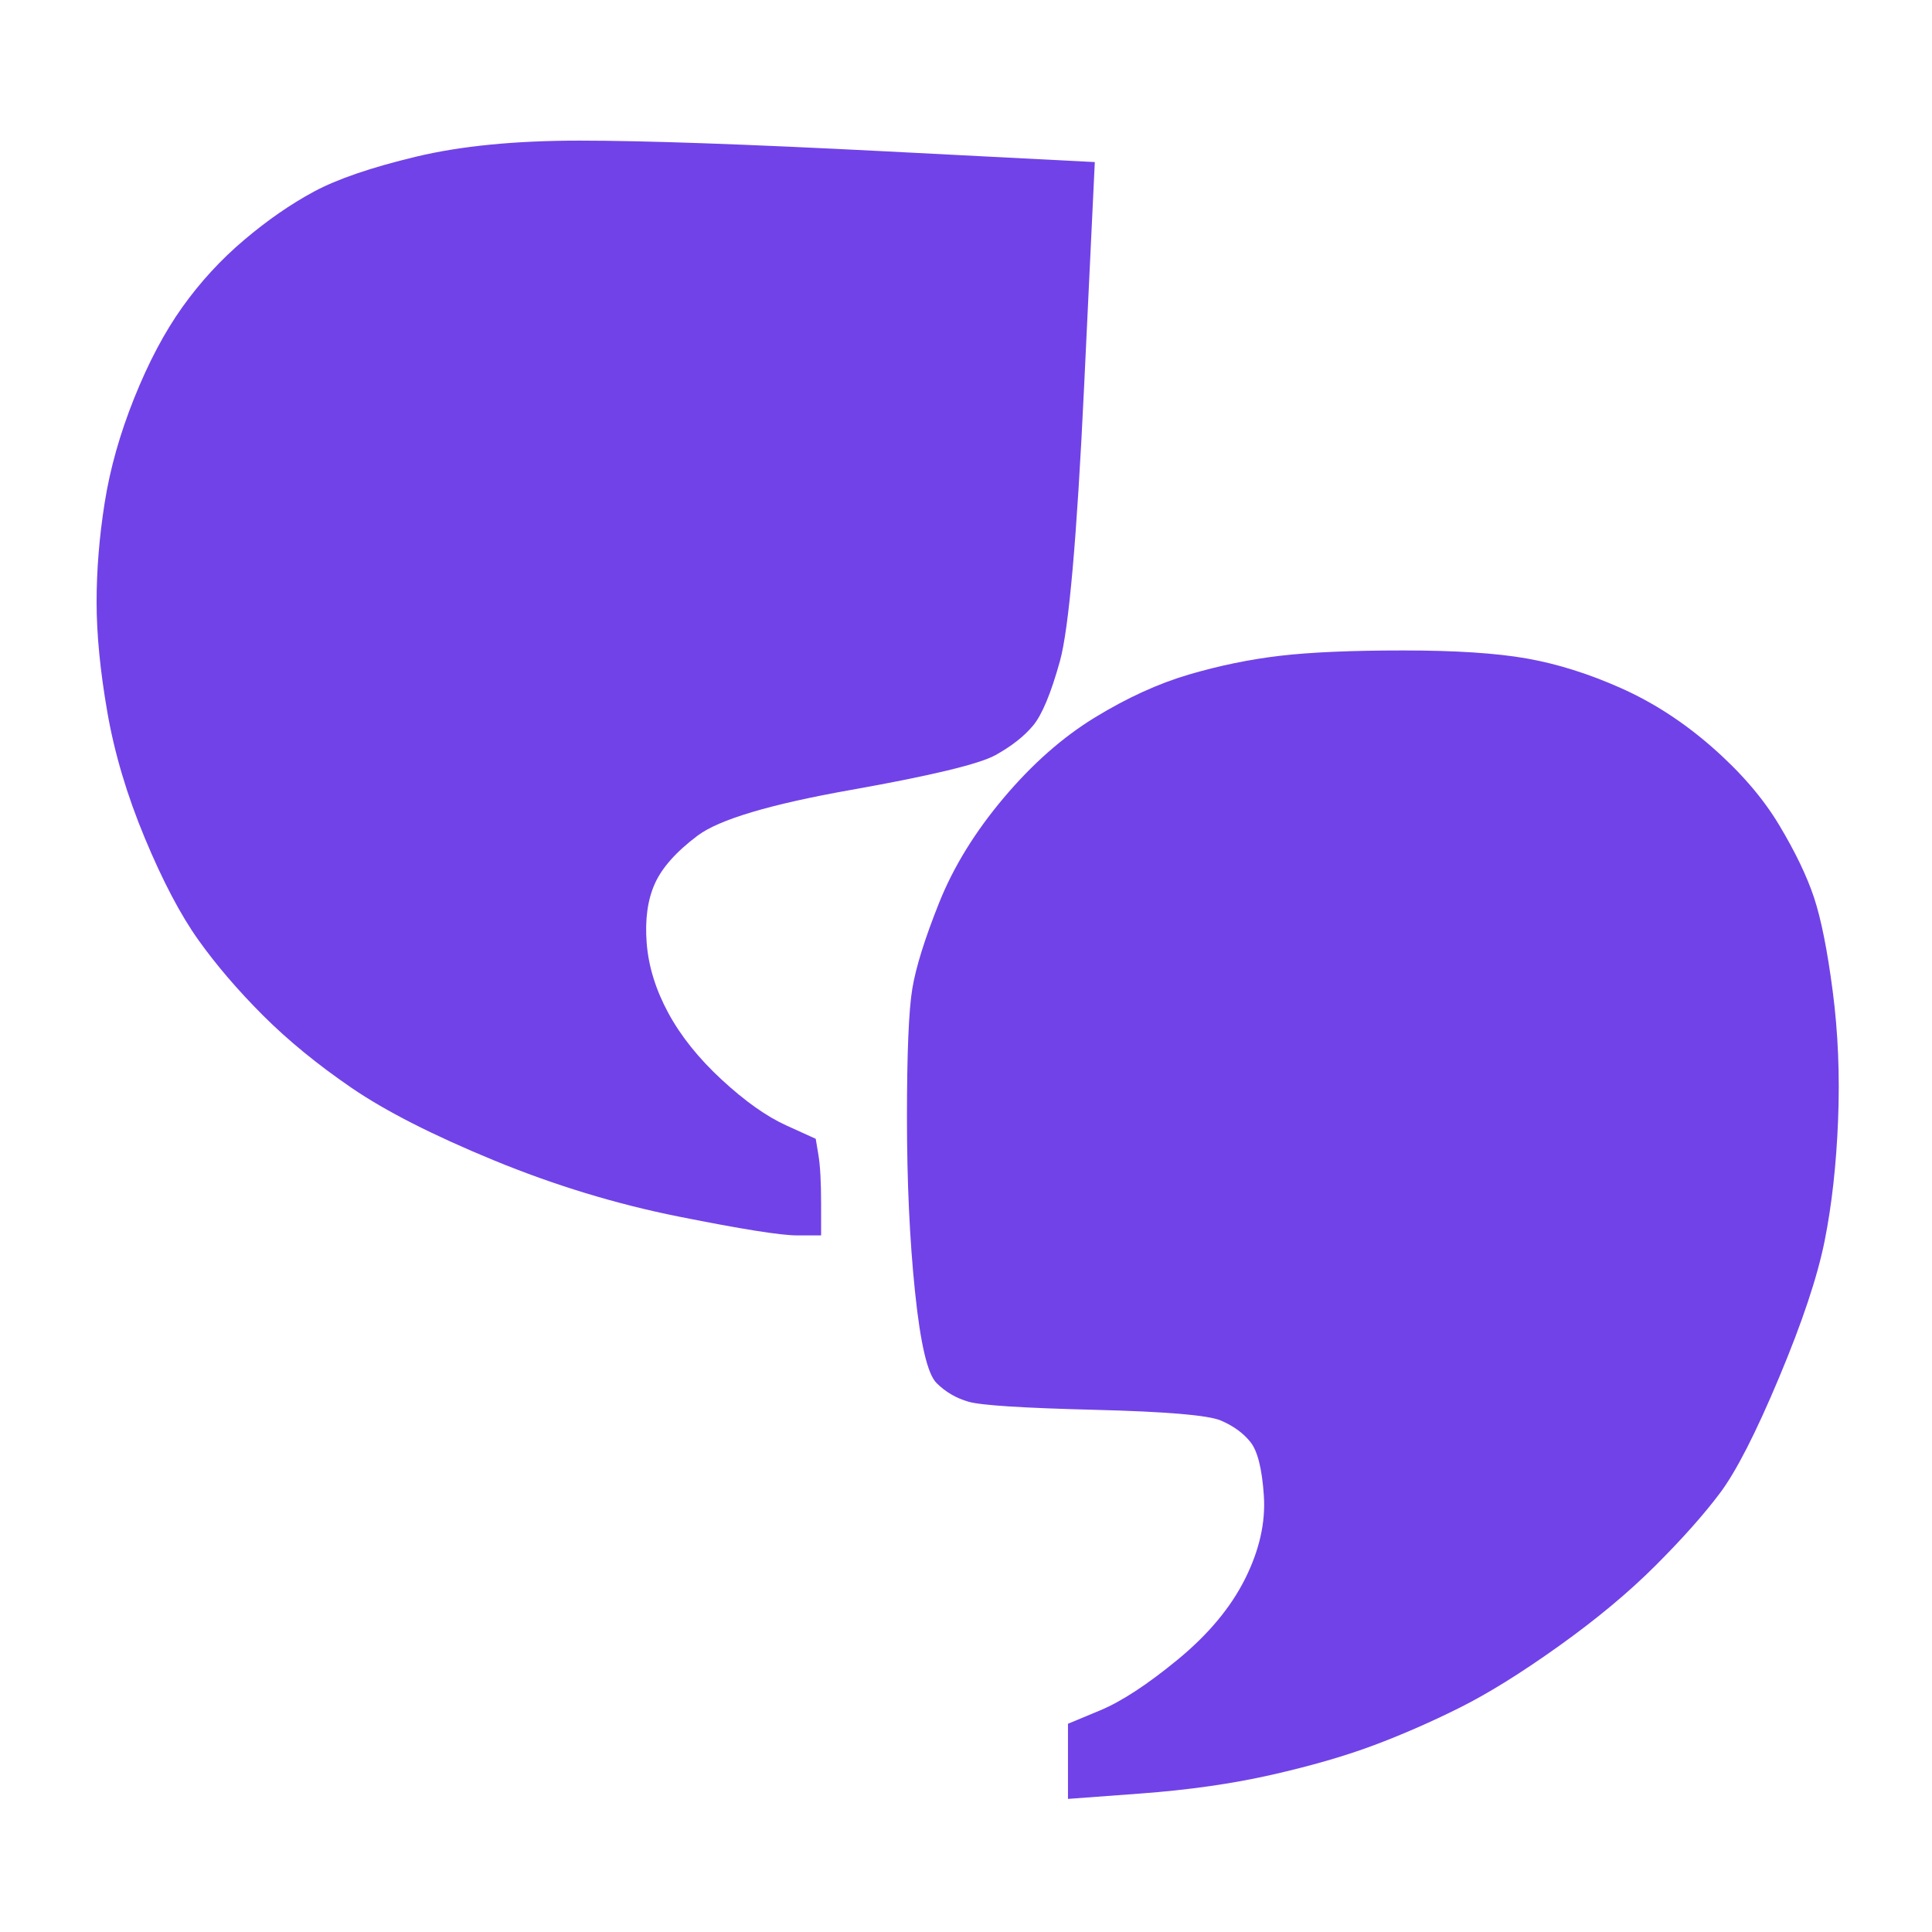
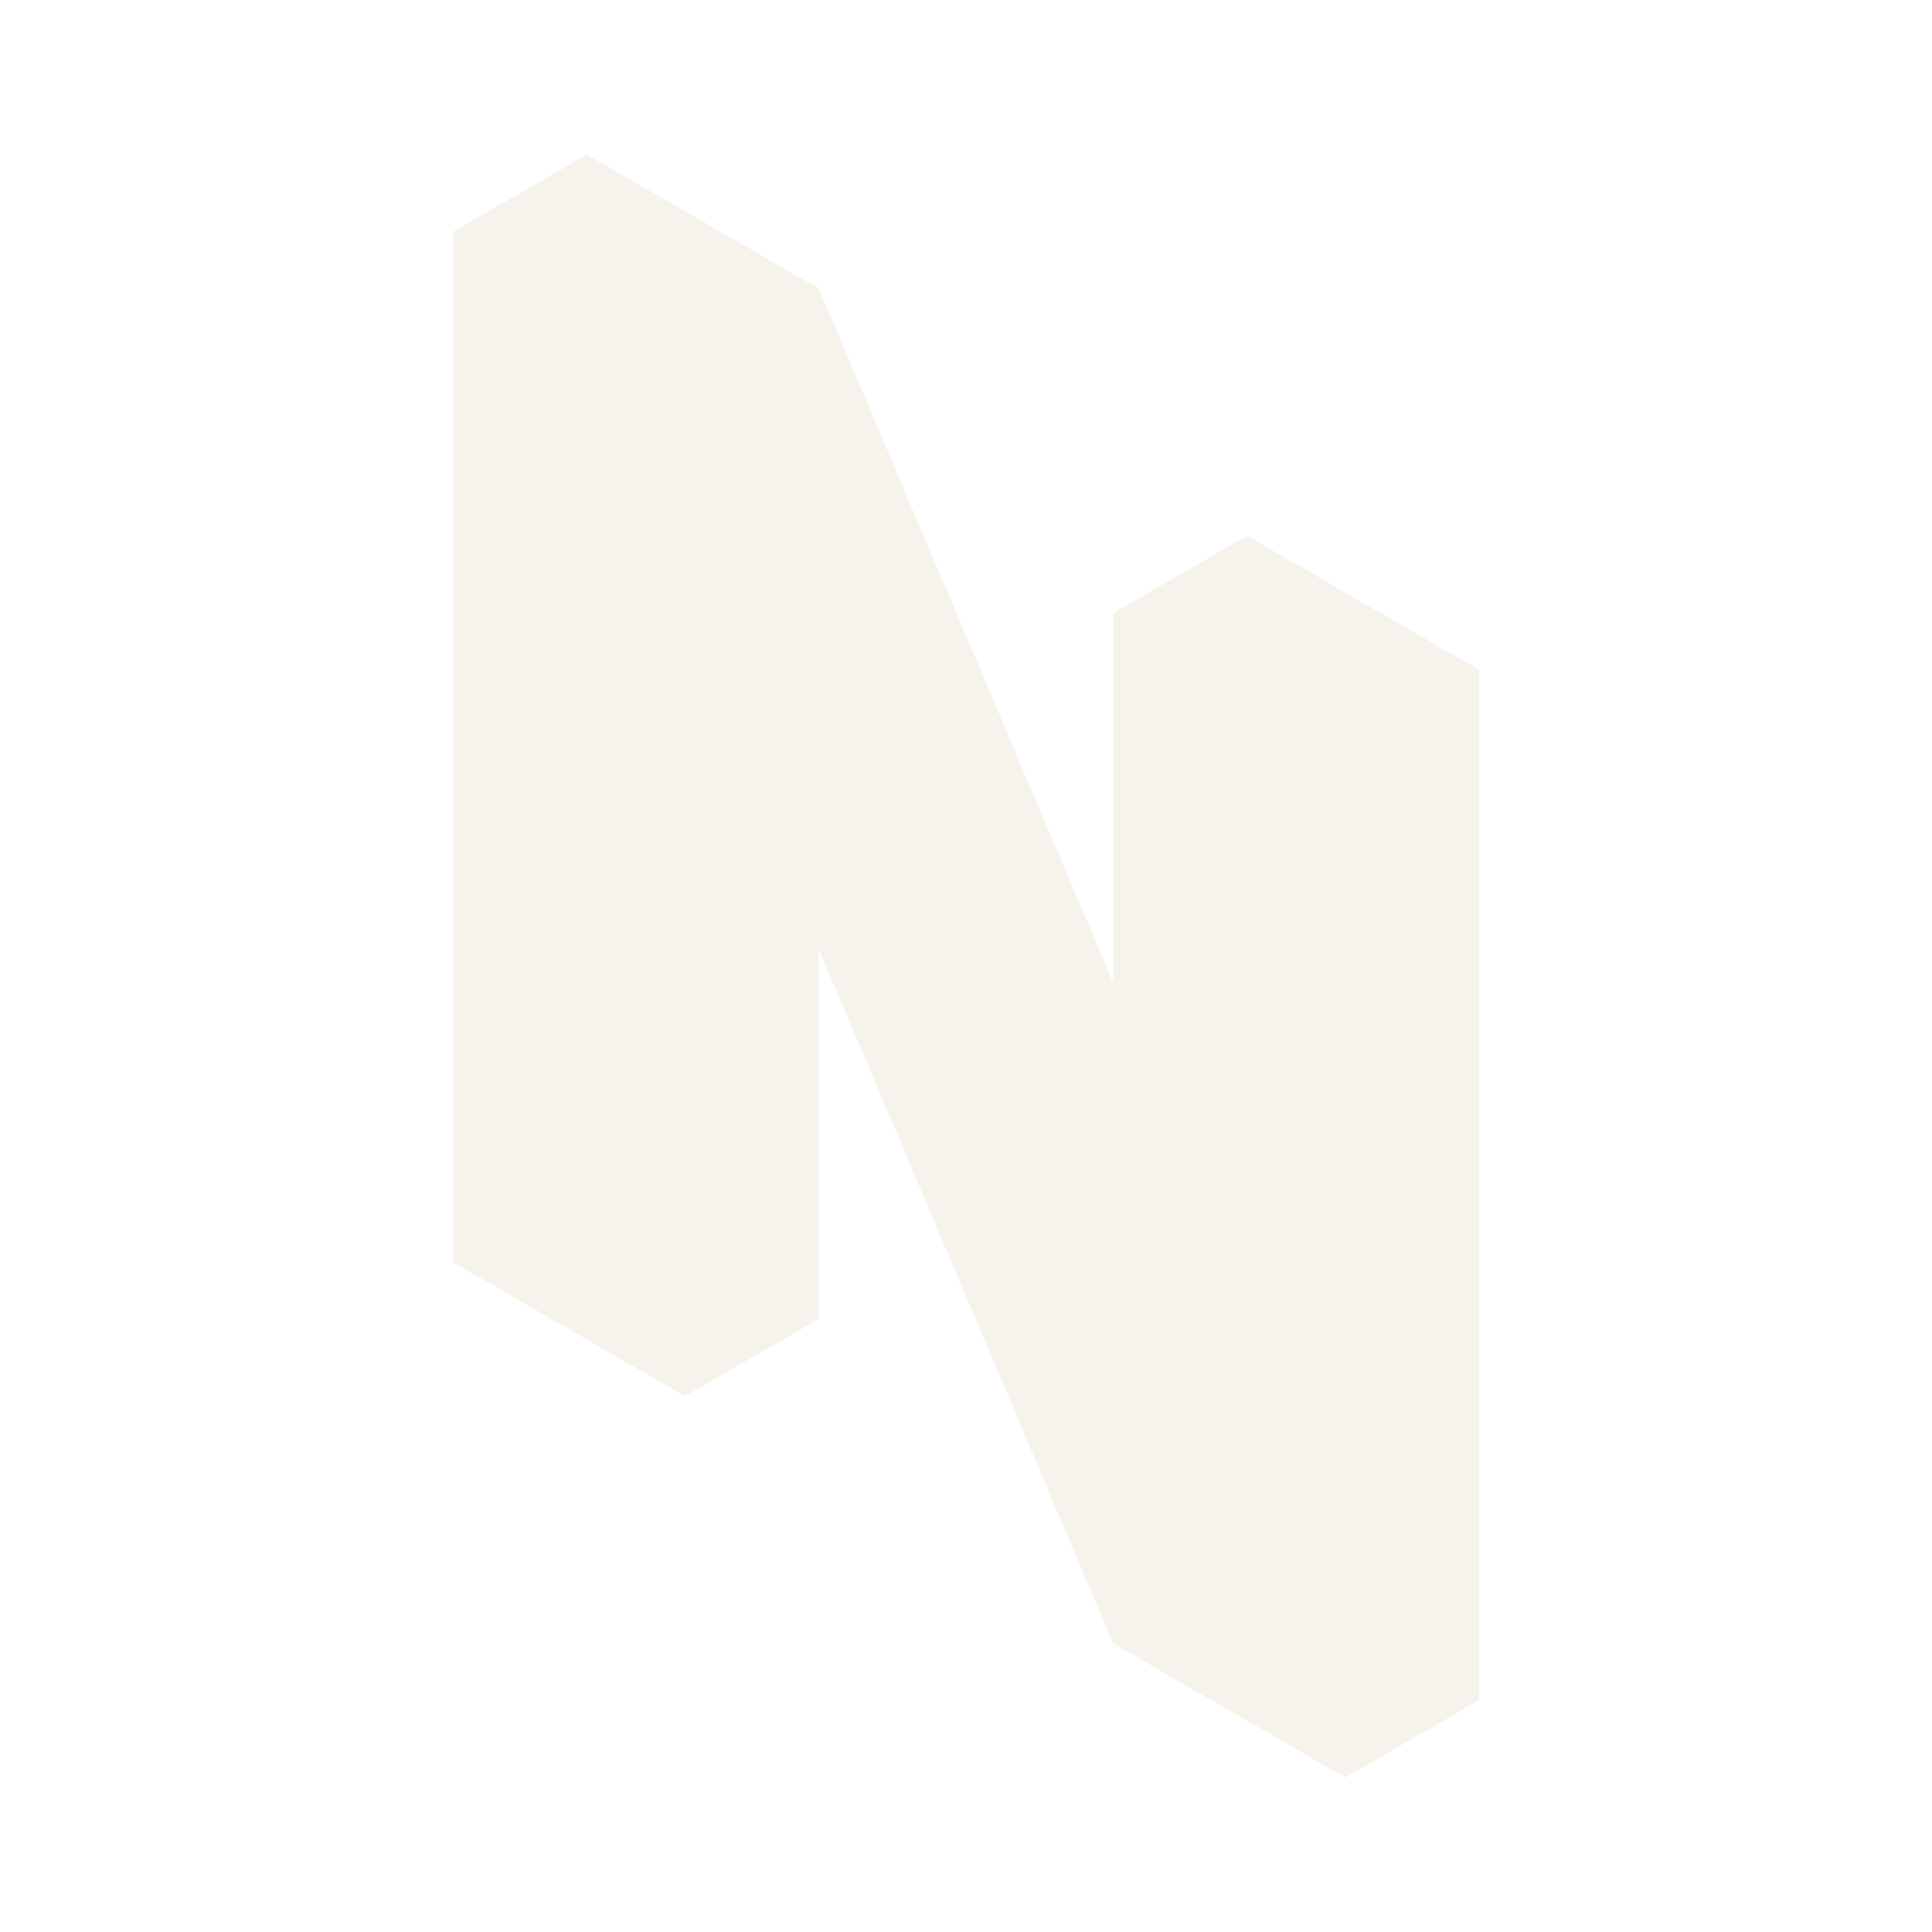
<svg xmlns="http://www.w3.org/2000/svg" viewBox="0 0 100 100">
-   <path fill="#7142E8" d="M21.528 8.111Q25.000 7.278 30.000 7.278L30.000 7.278Q35.000 7.278 45.833 7.833L56.667 8.389L56.667 8.389L56.111 20.056Q55.556 31.722 54.861 34.222L54.861 34.222Q54.167 36.722 53.472 37.556L53.472 37.556Q52.778 38.389 51.528 39.083L51.528 39.083Q50.278 39.778 44.028 40.889L44.028 40.889Q37.778 42.000 36.111 43.250L36.111 43.250Q34.444 44.500 33.889 45.750L33.889 45.750Q33.333 47.000 33.472 48.806L33.472 48.806Q33.611 50.611 34.583 52.417L34.583 52.417Q35.556 54.222 37.361 55.889L37.361 55.889Q39.167 57.556 40.694 58.250L42.222 58.944L42.222 58.944L42.361 59.778Q42.500 60.611 42.500 62.278L42.500 63.944L42.500 63.944L41.250 63.944Q40.000 63.944 35.139 62.972L35.139 62.972Q30.278 62.000 25.556 60.056L25.556 60.056Q20.833 58.111 18.194 56.306L18.194 56.306Q15.556 54.500 13.611 52.556L13.611 52.556Q11.667 50.611 10.278 48.667L10.278 48.667Q8.889 46.722 7.500 43.389L7.500 43.389Q6.111 40.056 5.556 36.861L5.556 36.861Q5.000 33.667 5.000 31.167L5.000 31.167Q5.000 28.667 5.417 26.028L5.417 26.028Q5.833 23.389 6.944 20.611L6.944 20.611Q8.056 17.833 9.444 15.889L9.444 15.889Q10.833 13.944 12.639 12.417L12.639 12.417Q14.444 10.889 16.250 9.917L16.250 9.917Q18.056 8.944 21.528 8.111L21.528 8.111Z M66.250 33.944Q68.611 33.667 72.639 33.667L72.639 33.667Q76.667 33.667 79.028 34.083L79.028 34.083Q81.389 34.500 83.889 35.611L83.889 35.611Q86.389 36.722 88.611 38.667L88.611 38.667Q90.833 40.611 92.083 42.694L92.083 42.694Q93.333 44.778 93.889 46.444L93.889 46.444Q94.444 48.111 94.861 51.306L94.861 51.306Q95.278 54.500 95.139 57.972L95.139 57.972Q95.000 61.444 94.444 64.222L94.444 64.222Q93.889 67.000 92.083 71.306L92.083 71.306Q90.278 75.611 89.028 77.278L89.028 77.278Q87.778 78.944 85.694 81.028L85.694 81.028Q83.611 83.111 80.694 85.194L80.694 85.194Q77.778 87.278 75.556 88.389L75.556 88.389Q73.333 89.500 71.111 90.333L71.111 90.333Q68.889 91.167 65.833 91.861L65.833 91.861Q62.778 92.556 59.028 92.833L55.278 93.111L55.278 93.111L55.278 89.222L55.278 89.222L56.944 88.528Q58.611 87.833 60.972 85.889L60.972 85.889Q63.333 83.944 64.444 81.722L64.444 81.722Q65.556 79.500 65.417 77.417L65.417 77.417Q65.278 75.333 64.722 74.639L64.722 74.639Q64.167 73.944 63.194 73.528L63.194 73.528Q62.222 73.111 56.667 72.972L56.667 72.972Q51.111 72.833 50.139 72.556L50.139 72.556Q49.167 72.278 48.472 71.583L48.472 71.583Q47.778 70.889 47.361 66.861L47.361 66.861Q46.944 62.833 46.944 57.833L46.944 57.833Q46.944 52.833 47.222 51.167L47.222 51.167Q47.500 49.500 48.611 46.722L48.611 46.722Q49.722 43.944 51.944 41.306L51.944 41.306Q54.167 38.667 56.667 37.139L56.667 37.139Q59.167 35.611 61.528 34.917L61.528 34.917Q63.889 34.222 66.250 33.944L66.250 33.944Z" />
+   <path fill="#F6F3EC" d="M23.44 12.00L23.44 65.33L35.45 72.27L42.38 68.27L42.38 49.13L57.62 85.07L69.63 92.00L76.56 88.00L76.56 34.67L64.55 27.73L57.62 31.73L57.62 50.87L42.38 14.93L30.37 8.00Z" />
</svg>
